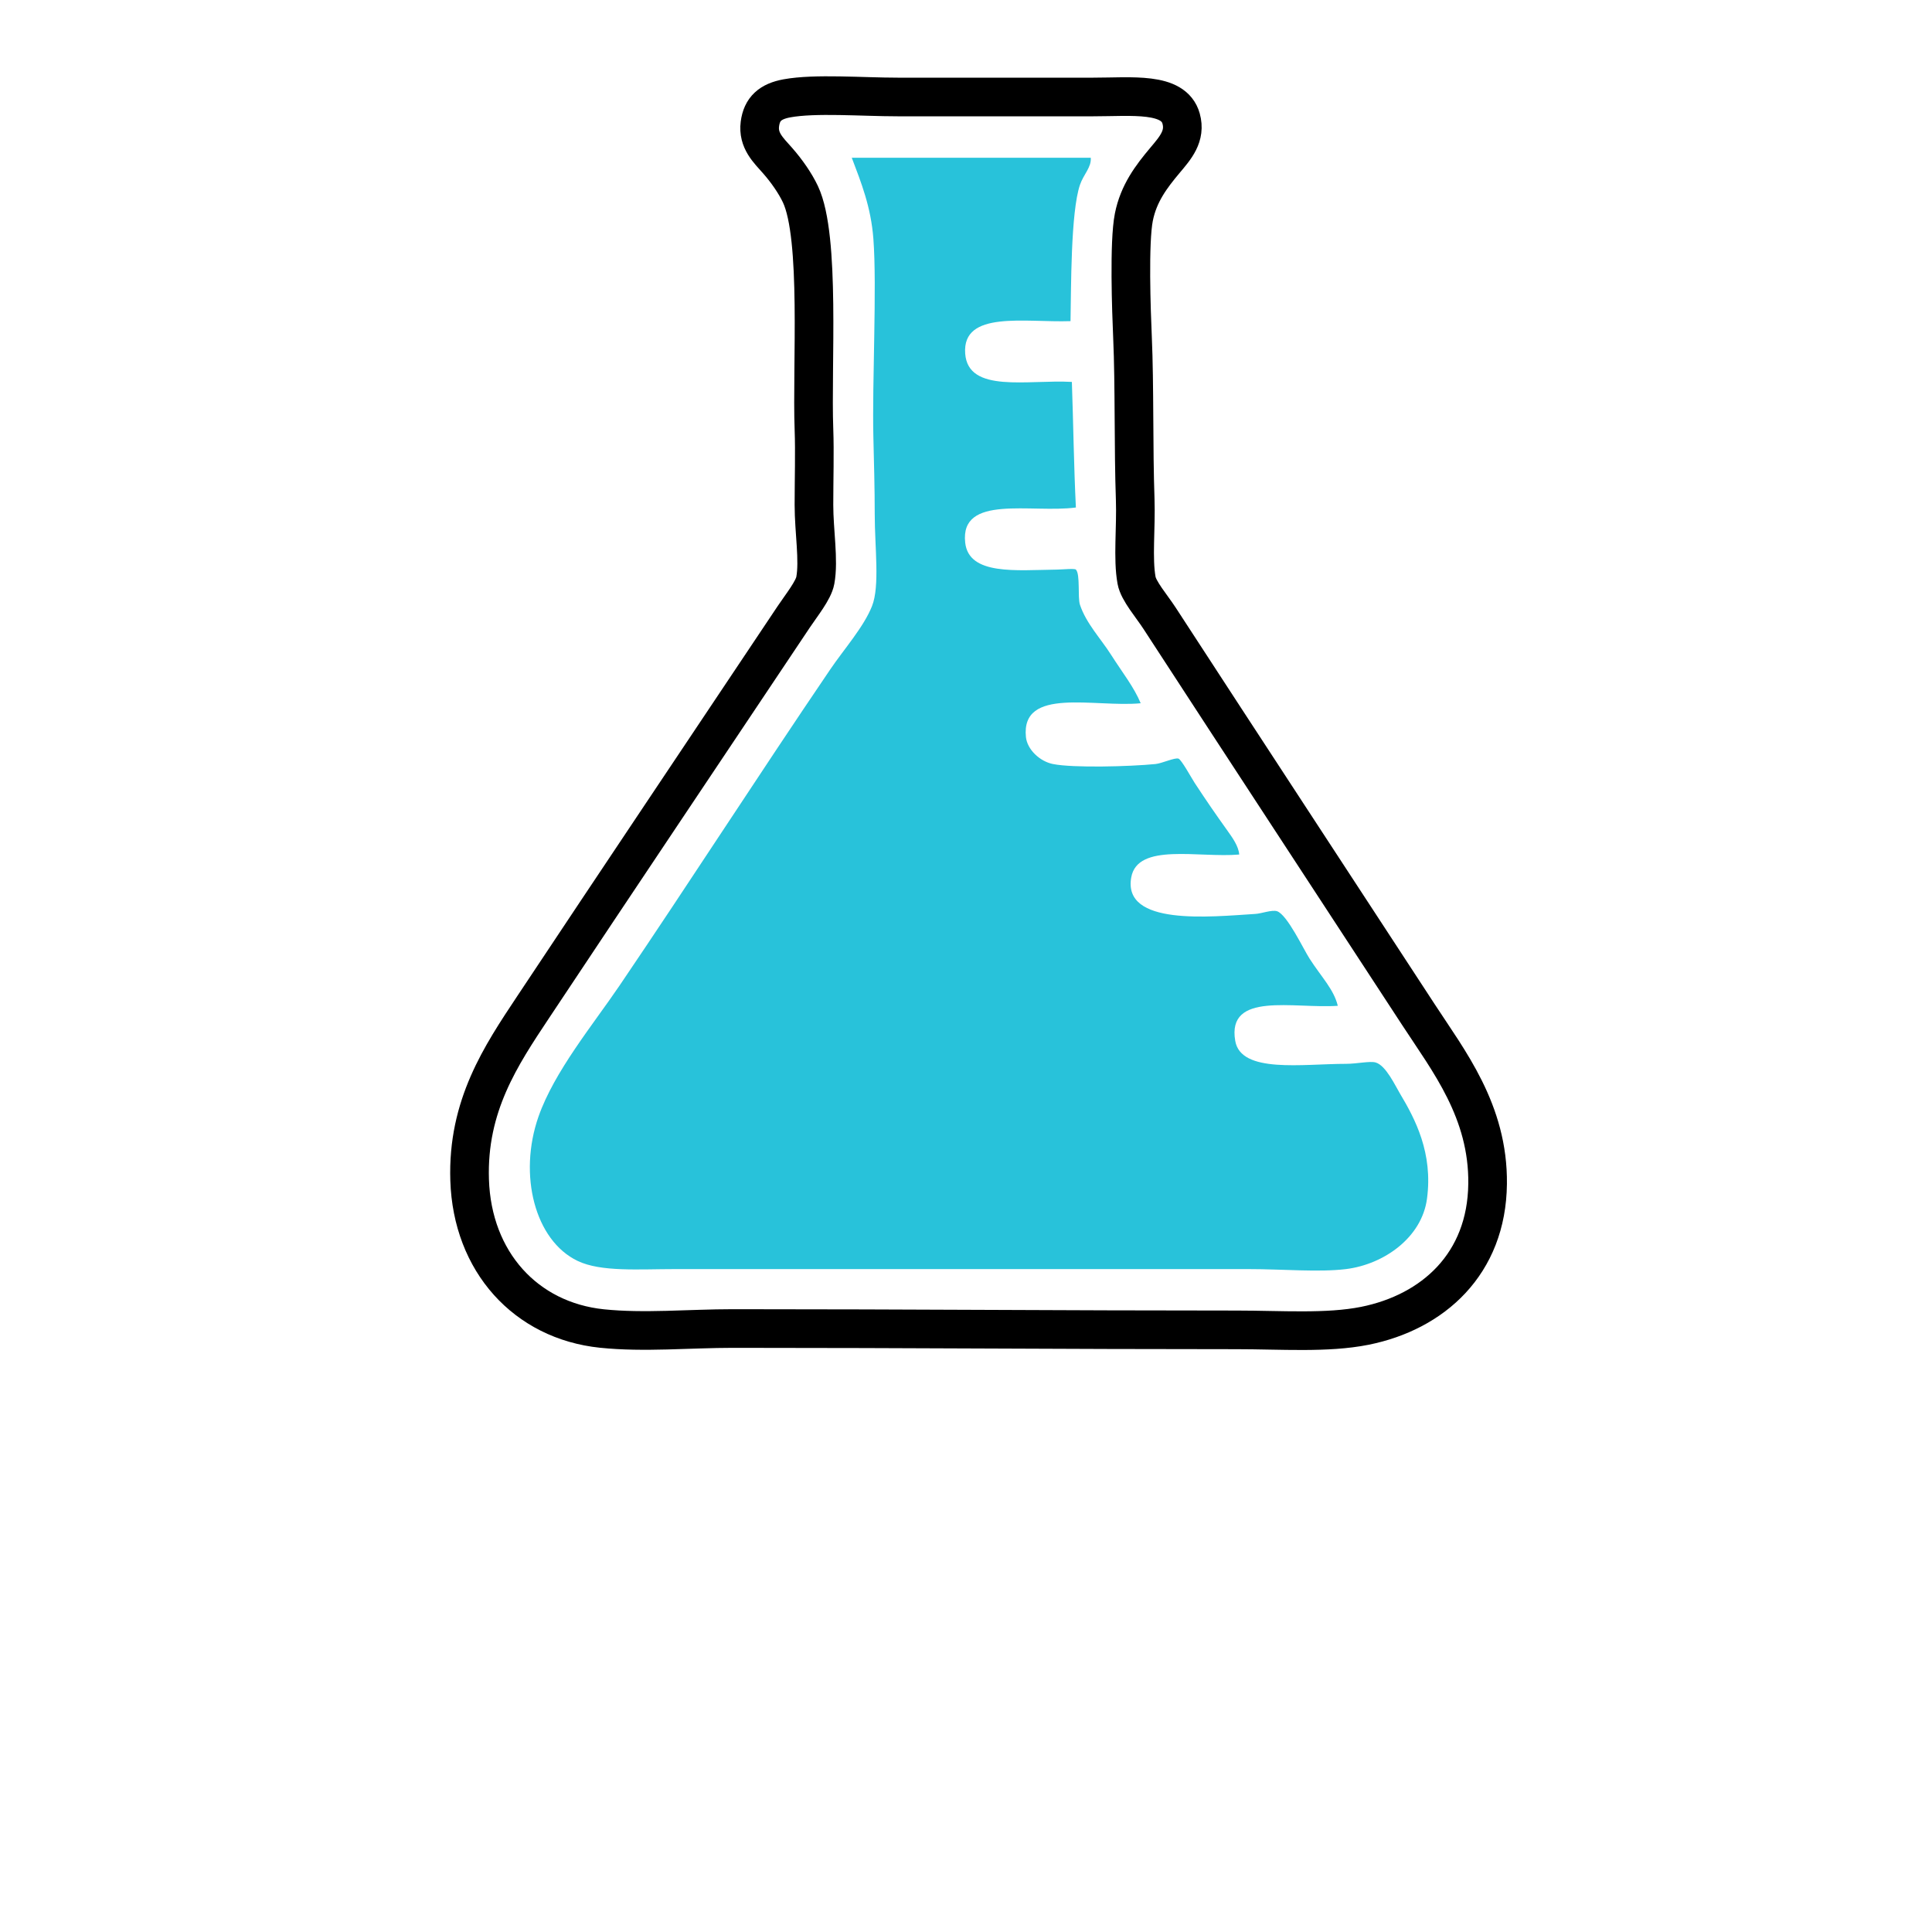
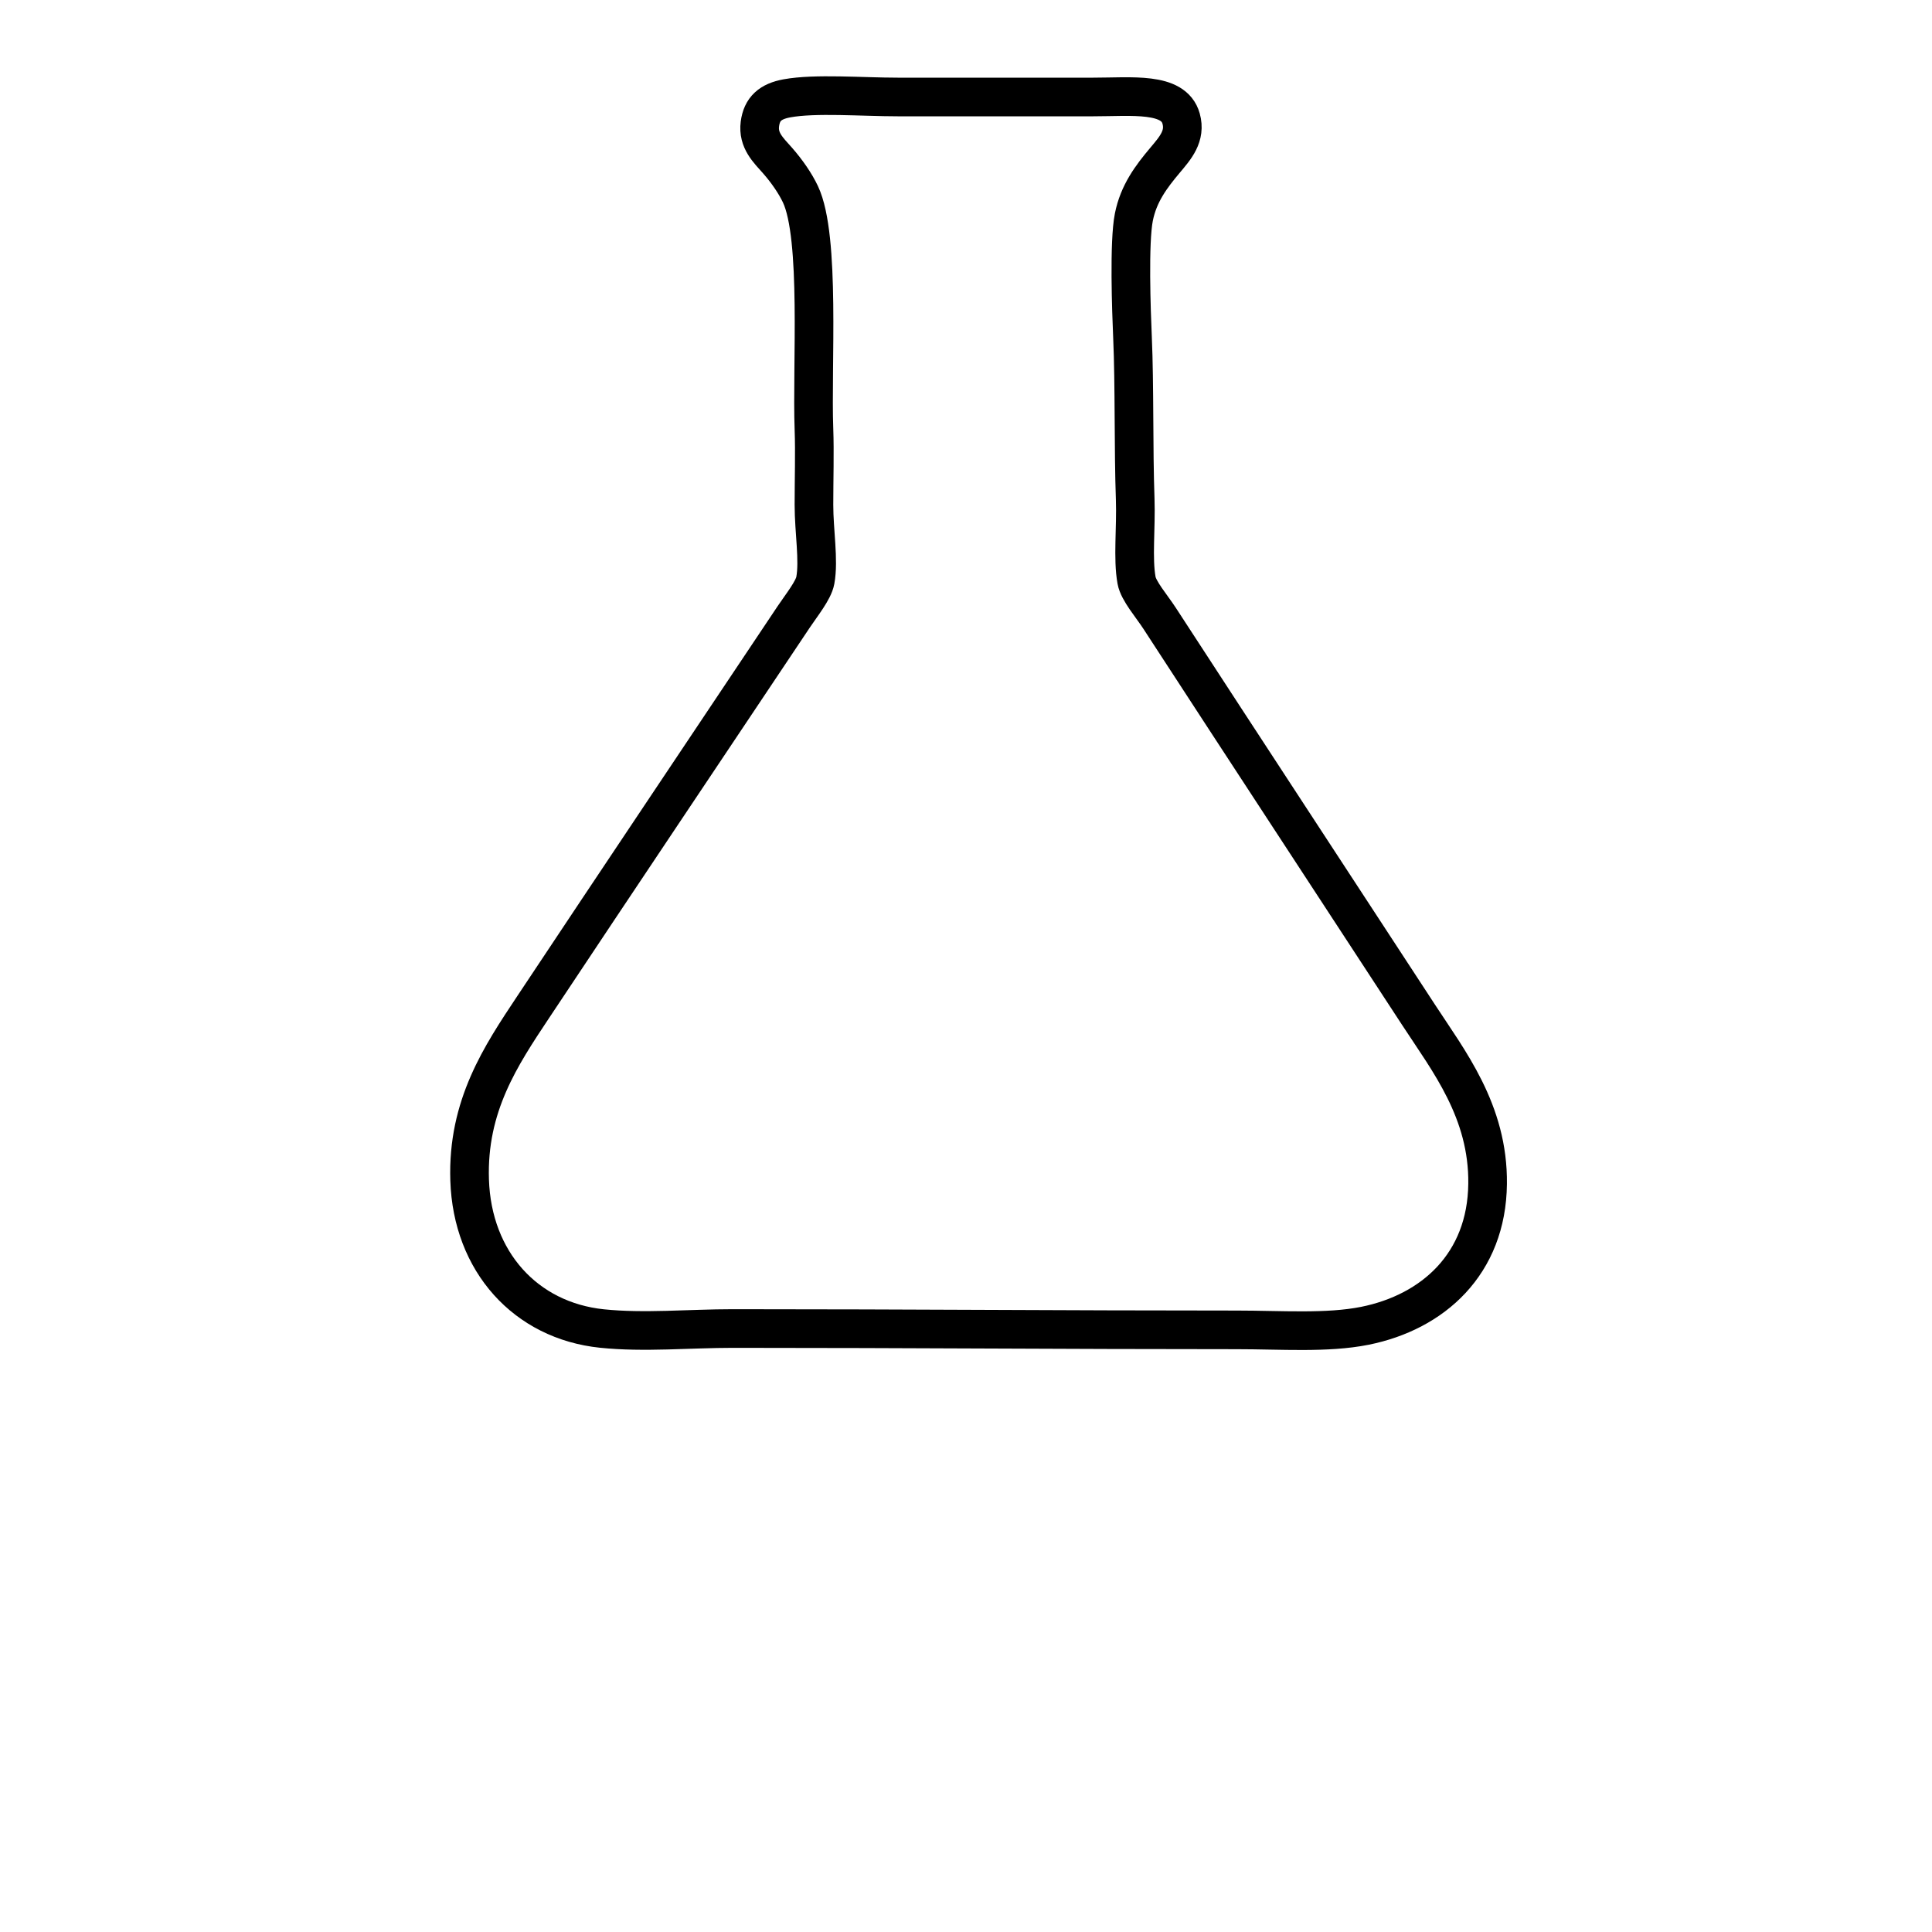
- <svg xmlns="http://www.w3.org/2000/svg" x="0px" y="0px" width="35px" height="35px" viewBox="0 5 50 50" enable-background="new 0 0 50 50" xml:space="preserve">
+ <svg xmlns="http://www.w3.org/2000/svg" x="0px" y="0px" width="25px" height="25px" viewBox="0 5 50 50" enable-background="new 0 0 50 50" xml:space="preserve">
  <g>
-     <path fill="#28C2DA" d="M35.602,32.497c-0.15-0.043-0.484,0.035-0.769,0.035             c-1.123,0-2.719,0.256-2.865-0.594c-0.223-1.289,1.516-0.828,2.654-0.908c-0.104-0.428-0.42-0.738-0.732-1.223             c-0.155-0.24-0.576-1.135-0.84-1.225c-0.131-0.043-0.412,0.063-0.559,0.07c-1.189,0.076-3.437,0.313-3.215-0.943             c0.16-0.91,1.752-0.502,2.795-0.594c-0.018-0.221-0.176-0.436-0.313-0.629c-0.302-0.422-0.526-0.746-0.839-1.223             c-0.079-0.121-0.344-0.605-0.42-0.63c-0.097-0.032-0.427,0.123-0.594,0.14c-0.672,0.066-2.128,0.105-2.655,0             c-0.34-0.068-0.666-0.375-0.699-0.699c-0.134-1.312,1.789-0.759,2.97-0.874c-0.174-0.42-0.472-0.791-0.769-1.258             c-0.264-0.415-0.643-0.809-0.803-1.292c-0.063-0.189,0.012-0.79-0.105-0.909c-0.034-0.034-0.343-0.002-0.489,0             c-1.058,0.014-2.283,0.153-2.376-0.699c-0.138-1.26,1.721-0.755,2.865-0.908c-0.053-1.065-0.066-2.17-0.104-3.25             c-1.133-0.065-2.686,0.304-2.761-0.734c-0.081-1.126,1.553-0.798,2.726-0.839c0.017-0.826,0.002-2.82,0.245-3.529             c0.092-0.27,0.299-0.452,0.279-0.699c-2.261,0-3.925,0-6.185,0c0.244,0.643,0.496,1.27,0.559,2.097c0.095,1.253-0.034,3.71,0,5.137             c0.015,0.623,0.035,1.324,0.035,1.992c0,0.866,0.135,1.857-0.07,2.376c-0.211,0.537-0.727,1.117-1.083,1.642             c-1.905,2.806-3.586,5.427-5.451,8.179c-0.688,1.014-1.688,2.223-2.097,3.389c-0.529,1.508-0.096,3.209,1.013,3.738             c0.603,0.289,1.587,0.211,2.516,0.211c5.131,0,9.789,0,14.851,0c0.876,0,1.811,0.086,2.517,0c0.987-0.123,1.961-0.818,2.096-1.818             c0.16-1.186-0.305-2.066-0.699-2.725C36.11,33.101,35.868,32.573,35.602,32.497z" />
+     <path fill="none" d="M35.602,32.497c-0.15-0.043-0.484,0.035-0.769,0.035             c-1.123,0-2.719,0.256-2.865-0.594c-0.223-1.289,1.516-0.828,2.654-0.908c-0.104-0.428-0.42-0.738-0.732-1.223             c-0.155-0.24-0.576-1.135-0.84-1.225c-0.131-0.043-0.412,0.063-0.559,0.07c-1.189,0.076-3.437,0.313-3.215-0.943             c0.16-0.91,1.752-0.502,2.795-0.594c-0.018-0.221-0.176-0.436-0.313-0.629c-0.302-0.422-0.526-0.746-0.839-1.223             c-0.079-0.121-0.344-0.605-0.42-0.63c-0.097-0.032-0.427,0.123-0.594,0.14c-0.672,0.066-2.128,0.105-2.655,0             c-0.34-0.068-0.666-0.375-0.699-0.699c-0.134-1.312,1.789-0.759,2.97-0.874c-0.174-0.42-0.472-0.791-0.769-1.258             c-0.264-0.415-0.643-0.809-0.803-1.292c-0.063-0.189,0.012-0.79-0.105-0.909c-0.034-0.034-0.343-0.002-0.489,0             c-1.058,0.014-2.283,0.153-2.376-0.699c-0.138-1.26,1.721-0.755,2.865-0.908c-0.053-1.065-0.066-2.17-0.104-3.25             c-1.133-0.065-2.686,0.304-2.761-0.734c-0.081-1.126,1.553-0.798,2.726-0.839c0.017-0.826,0.002-2.82,0.245-3.529             c0.092-0.27,0.299-0.452,0.279-0.699c-2.261,0-3.925,0-6.185,0c0.244,0.643,0.496,1.27,0.559,2.097c0.095,1.253-0.034,3.71,0,5.137             c0.015,0.623,0.035,1.324,0.035,1.992c0,0.866,0.135,1.857-0.07,2.376c-0.211,0.537-0.727,1.117-1.083,1.642             c-1.905,2.806-3.586,5.427-5.451,8.179c-0.688,1.014-1.688,2.223-2.097,3.389c-0.529,1.508-0.096,3.209,1.013,3.738             c0.603,0.289,1.587,0.211,2.516,0.211c5.131,0,9.789,0,14.851,0c0.876,0,1.811,0.086,2.517,0c0.987-0.123,1.961-0.818,2.096-1.818             c0.16-1.186-0.305-2.066-0.699-2.725C36.11,33.101,35.868,32.573,35.602,32.497z" />
    <path fill="none" stroke="black" d="             M35.321,39.312             c-0.979,0.195-2.162,0.105-3.318,0.105c-4.529,0-8.377-0.035-13.035-0.035c-1.133,0-2.3,0.113-3.39,0             c-1.973-0.205-3.356-1.729-3.424-3.844c-0.062-1.922,0.81-3.219,1.643-4.473c2.226-3.352,4.439-6.648,6.744-10.1             c0.202-0.302,0.512-0.685,0.559-0.943c0.097-0.523-0.035-1.268-0.035-1.957c0-0.669,0.022-1.353,0-1.957             c-0.061-1.626,0.176-4.968-0.35-6.081c-0.131-0.278-0.349-0.596-0.594-0.874c-0.235-0.266-0.51-0.517-0.455-0.944             c0.051-0.392,0.271-0.585,0.699-0.664c0.732-0.134,1.946-0.035,2.865-0.035c2.008,0,2.939,0,5.066,0             c0.996,0,2.078-0.135,2.271,0.559c0.126,0.453-0.148,0.76-0.42,1.083c-0.351,0.418-0.681,0.853-0.803,1.468             c-0.129,0.646-0.065,2.43-0.035,3.11c0.055,1.24,0.023,2.874,0.07,4.193c0.025,0.747-0.068,1.532,0.035,2.096             c0.049,0.275,0.391,0.667,0.594,0.979c2.284,3.513,4.443,6.801,6.709,10.273c0.766,1.176,1.805,2.488,1.782,4.367             C38.477,37.71,37.087,38.958,35.321,39.312z" />
  </g>
</svg>
